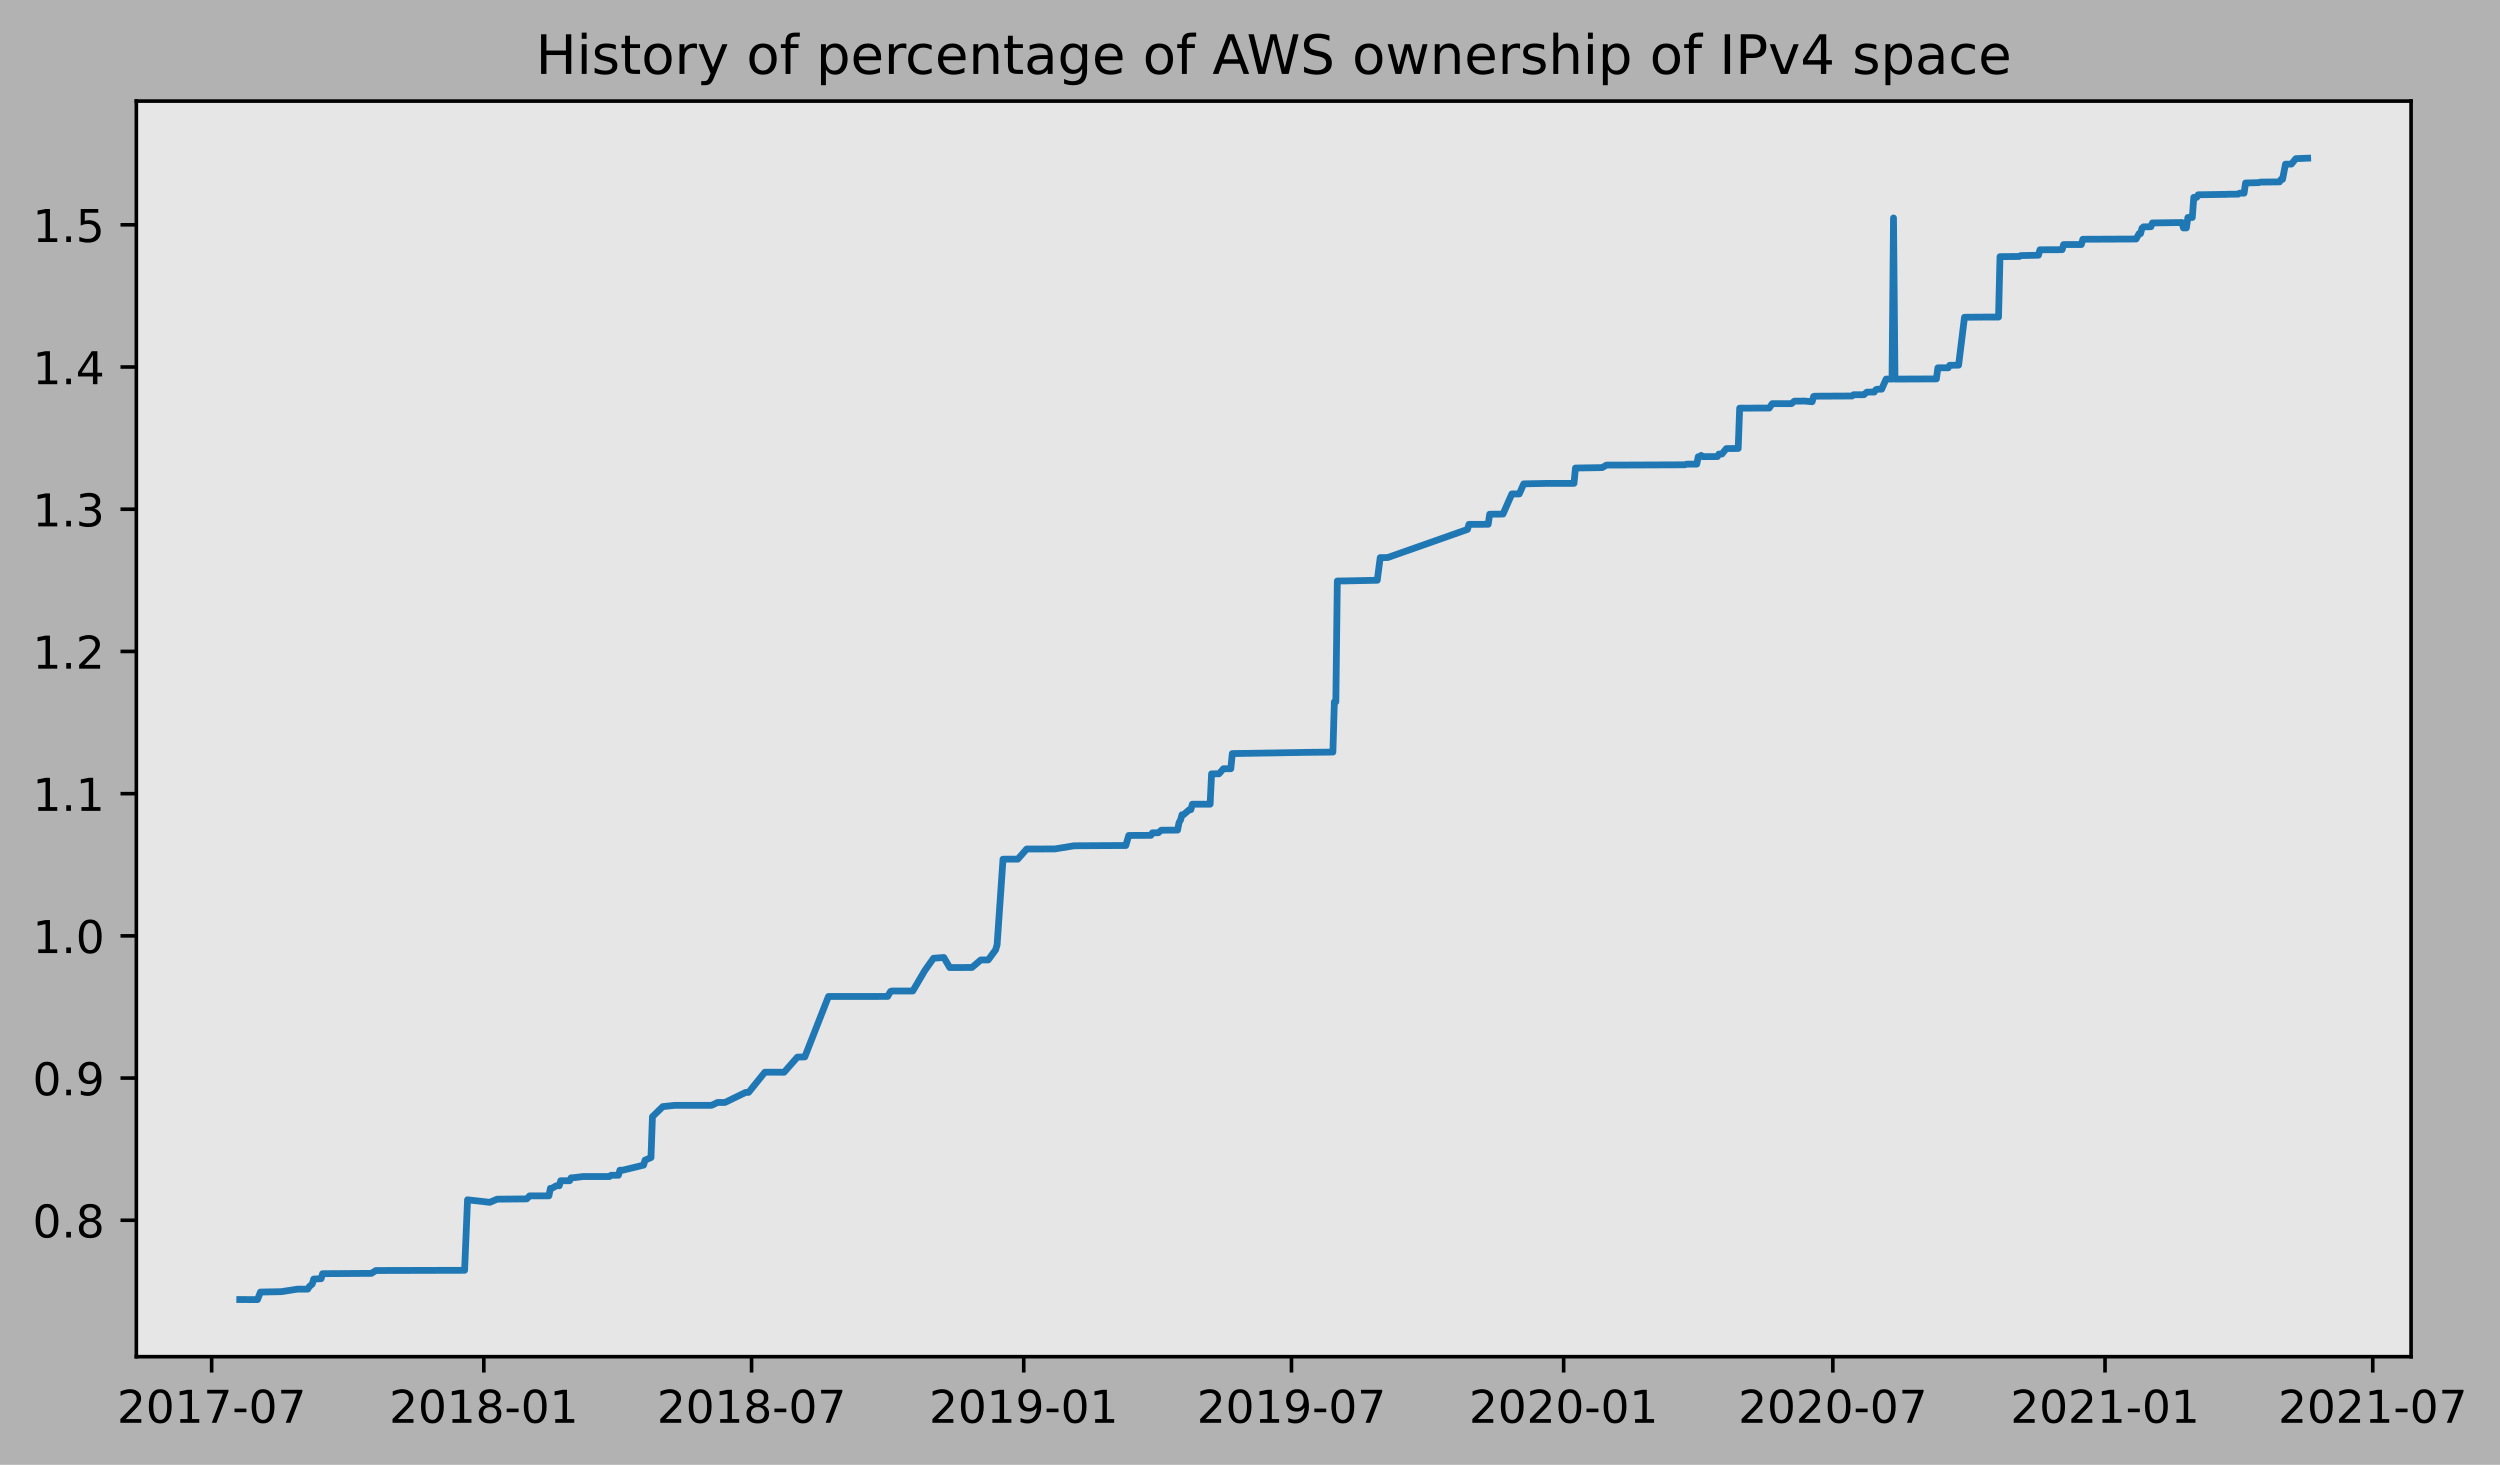
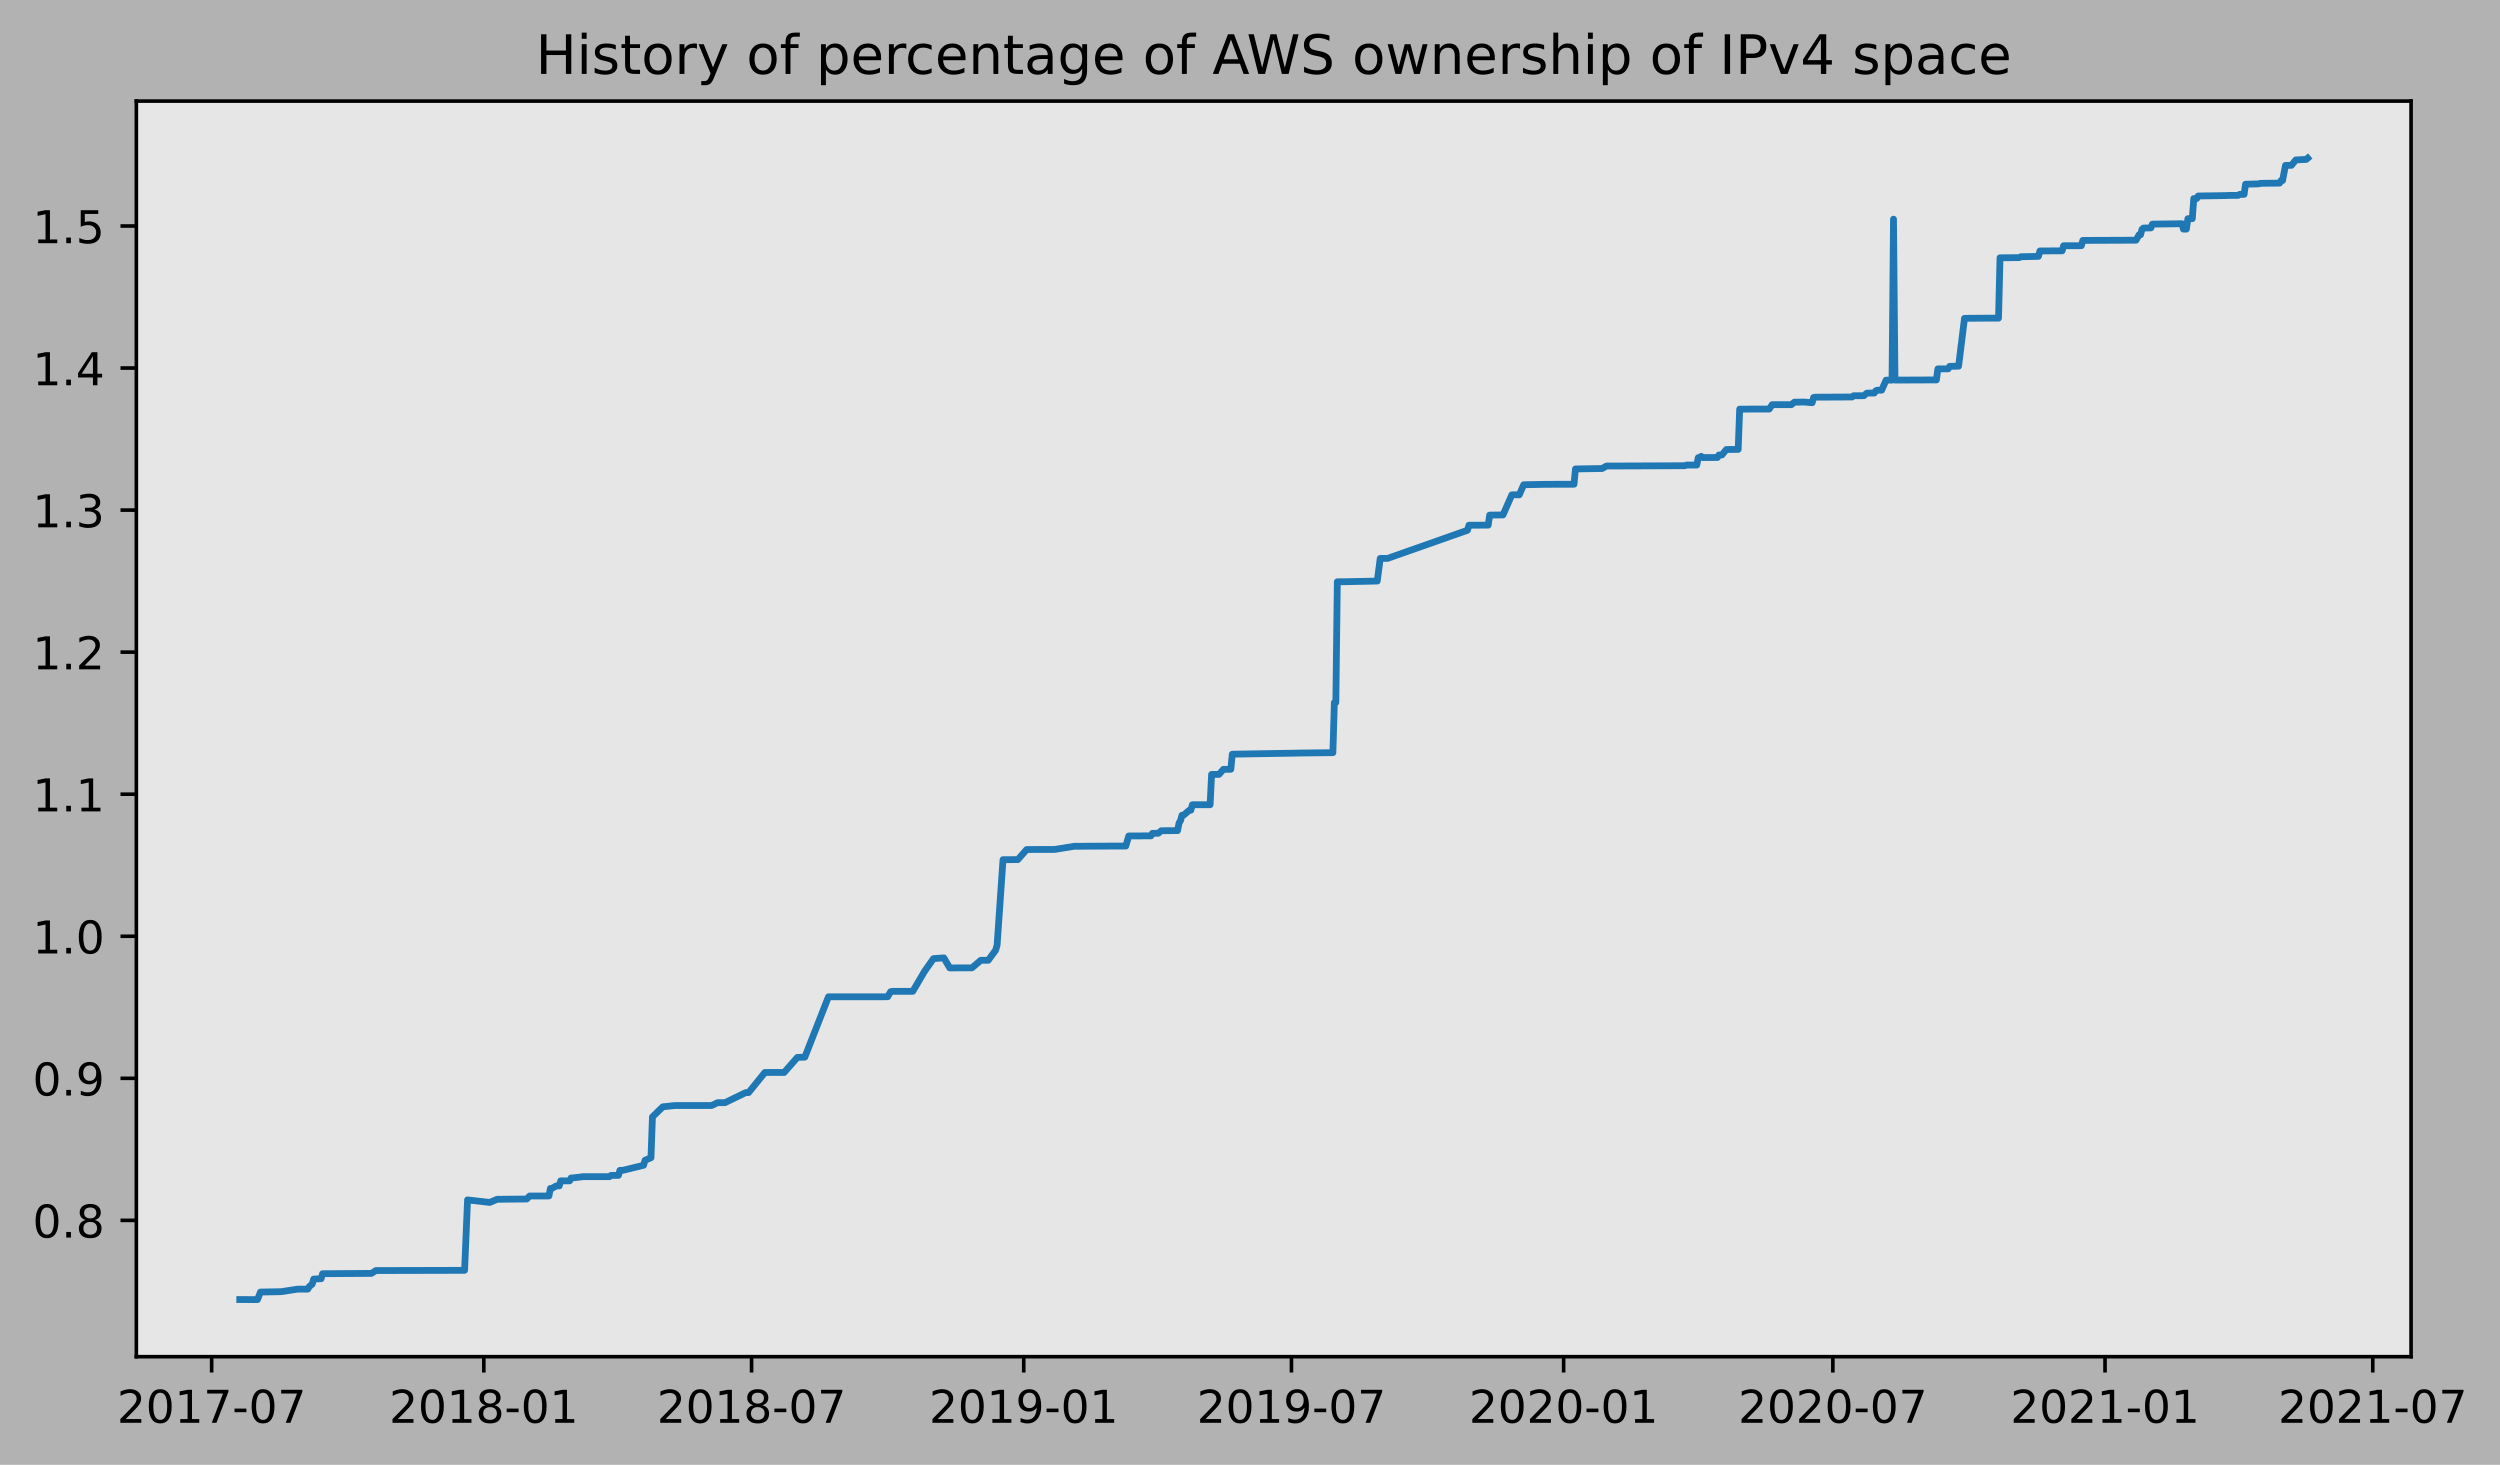
<svg xmlns="http://www.w3.org/2000/svg" xmlns:xlink="http://www.w3.org/1999/xlink" height="323.396pt" version="1.1" viewBox="0 0 551.936 323.396" width="551.936pt">
  <defs>
    <style type="text/css">
*{stroke-linecap:butt;stroke-linejoin:round;}
  </style>
  </defs>
  <g id="figure_1">
    <g id="patch_1">
      <path d="M 0 323.396  L 551.936 323.396  L 551.936 0  L 0 0  z " style="fill:#b2b2b2;" />
    </g>
    <g id="axes_1">
      <g id="patch_2">
        <path d="M 30.103 299.518  L 532.303 299.518  L 532.303 22.318  L 30.103 22.318  z " style="fill:#e6e6e6;" />
      </g>
      <g id="matplotlib.axis_1">
        <g id="xtick_1">
          <g id="line2d_1">
            <defs>
-               <path d="M 0 0  L 0 3.5  " id="mf32d6a24da" style="stroke:#000000;stroke-width:0.8;" />
-             </defs>
-             <g>
-               <use style="stroke:#000000;stroke-width:0.8;" x="46.726" xlink:href="#mf32d6a24da" y="299.518" />
+               <path d="M 0 0  L 0 3.5  " id="mb3122117e3" style="stroke:#000000;stroke-width:0.8;" />
+             </defs>
+             <g>
+               <use style="stroke:#000000;stroke-width:0.8;" x="46.726" xlink:href="#mb3122117e3" y="299.518" />
            </g>
          </g>
          <g id="text_1">
            <defs>
              <path d="M 19.188 8.297  L 53.609 8.297  L 53.609 0  L 7.328 0  L 7.328 8.297  Q 12.938 14.109 22.625 23.891  Q 32.328 33.688 34.812 36.531  Q 39.547 41.844 41.422 45.531  Q 43.312 49.219 43.312 52.781  Q 43.312 58.594 39.234 62.25  Q 35.156 65.922 28.609 65.922  Q 23.969 65.922 18.812 64.312  Q 13.672 62.703 7.812 59.422  L 7.812 69.391  Q 13.766 71.781 18.938 73  Q 24.125 74.219 28.422 74.219  Q 39.75 74.219 46.484 68.547  Q 53.219 62.891 53.219 53.422  Q 53.219 48.922 51.531 44.891  Q 49.859 40.875 45.406 35.406  Q 44.188 33.984 37.641 27.219  Q 31.109 20.453 19.188 8.297  z " id="DejaVuSans-50" />
              <path d="M 31.781 66.406  Q 24.172 66.406 20.328 58.906  Q 16.5 51.422 16.5 36.375  Q 16.5 21.391 20.328 13.891  Q 24.172 6.391 31.781 6.391  Q 39.453 6.391 43.281 13.891  Q 47.125 21.391 47.125 36.375  Q 47.125 51.422 43.281 58.906  Q 39.453 66.406 31.781 66.406  z M 31.781 74.219  Q 44.047 74.219 50.516 64.516  Q 56.984 54.828 56.984 36.375  Q 56.984 17.969 50.516 8.266  Q 44.047 -1.422 31.781 -1.422  Q 19.531 -1.422 13.062 8.266  Q 6.594 17.969 6.594 36.375  Q 6.594 54.828 13.062 64.516  Q 19.531 74.219 31.781 74.219  z " id="DejaVuSans-48" />
              <path d="M 12.406 8.297  L 28.516 8.297  L 28.516 63.922  L 10.984 60.406  L 10.984 69.391  L 28.422 72.906  L 38.281 72.906  L 38.281 8.297  L 54.391 8.297  L 54.391 0  L 12.406 0  z " id="DejaVuSans-49" />
              <path d="M 8.203 72.906  L 55.078 72.906  L 55.078 68.703  L 28.609 0  L 18.312 0  L 43.219 64.594  L 8.203 64.594  z " id="DejaVuSans-55" />
              <path d="M 4.891 31.391  L 31.203 31.391  L 31.203 23.391  L 4.891 23.391  z " id="DejaVuSans-45" />
            </defs>
            <g transform="translate(25.83415 314.1166)scale(0.1 -0.1)">
              <use xlink:href="#DejaVuSans-50" />
              <use x="63.623" xlink:href="#DejaVuSans-48" />
              <use x="127.246" xlink:href="#DejaVuSans-49" />
              <use x="190.869" xlink:href="#DejaVuSans-55" />
              <use x="254.492" xlink:href="#DejaVuSans-45" />
              <use x="290.576" xlink:href="#DejaVuSans-48" />
              <use x="354.199" xlink:href="#DejaVuSans-55" />
            </g>
          </g>
        </g>
        <g id="xtick_2">
          <g id="line2d_2">
            <g>
-               <use style="stroke:#000000;stroke-width:0.8;" x="106.815" xlink:href="#mf32d6a24da" y="299.518" />
+               <use style="stroke:#000000;stroke-width:0.8;" x="106.815" xlink:href="#mb3122117e3" y="299.518" />
            </g>
          </g>
          <g id="text_2">
            <defs>
              <path d="M 31.781 34.625  Q 24.75 34.625 20.719 30.859  Q 16.703 27.094 16.703 20.516  Q 16.703 13.922 20.719 10.156  Q 24.75 6.391 31.781 6.391  Q 38.812 6.391 42.859 10.172  Q 46.922 13.969 46.922 20.516  Q 46.922 27.094 42.891 30.859  Q 38.875 34.625 31.781 34.625  z M 21.922 38.812  Q 15.578 40.375 12.031 44.719  Q 8.5 49.078 8.5 55.328  Q 8.5 64.062 14.719 69.141  Q 20.953 74.219 31.781 74.219  Q 42.672 74.219 48.875 69.141  Q 55.078 64.062 55.078 55.328  Q 55.078 49.078 51.531 44.719  Q 48 40.375 41.703 38.812  Q 48.828 37.156 52.797 32.312  Q 56.781 27.484 56.781 20.516  Q 56.781 9.906 50.312 4.234  Q 43.844 -1.422 31.781 -1.422  Q 19.734 -1.422 13.25 4.234  Q 6.781 9.906 6.781 20.516  Q 6.781 27.484 10.781 32.312  Q 14.797 37.156 21.922 38.812  z M 18.312 54.391  Q 18.312 48.734 21.844 45.562  Q 25.391 42.391 31.781 42.391  Q 38.141 42.391 41.719 45.562  Q 45.312 48.734 45.312 54.391  Q 45.312 60.062 41.719 63.234  Q 38.141 66.406 31.781 66.406  Q 25.391 66.406 21.844 63.234  Q 18.312 60.062 18.312 54.391  z " id="DejaVuSans-56" />
            </defs>
            <g transform="translate(85.92311 314.1166)scale(0.1 -0.1)">
              <use xlink:href="#DejaVuSans-50" />
              <use x="63.623" xlink:href="#DejaVuSans-48" />
              <use x="127.246" xlink:href="#DejaVuSans-49" />
              <use x="190.869" xlink:href="#DejaVuSans-56" />
              <use x="254.492" xlink:href="#DejaVuSans-45" />
              <use x="290.576" xlink:href="#DejaVuSans-48" />
              <use x="354.199" xlink:href="#DejaVuSans-49" />
            </g>
          </g>
        </g>
        <g id="xtick_3">
          <g id="line2d_3">
            <g>
-               <use style="stroke:#000000;stroke-width:0.8;" x="165.924" xlink:href="#mf32d6a24da" y="299.518" />
+               <use style="stroke:#000000;stroke-width:0.8;" x="165.924" xlink:href="#mb3122117e3" y="299.518" />
            </g>
          </g>
          <g id="text_3">
            <g transform="translate(145.0324 314.1166)scale(0.1 -0.1)">
              <use xlink:href="#DejaVuSans-50" />
              <use x="63.623" xlink:href="#DejaVuSans-48" />
              <use x="127.246" xlink:href="#DejaVuSans-49" />
              <use x="190.869" xlink:href="#DejaVuSans-56" />
              <use x="254.492" xlink:href="#DejaVuSans-45" />
              <use x="290.576" xlink:href="#DejaVuSans-48" />
              <use x="354.199" xlink:href="#DejaVuSans-55" />
            </g>
          </g>
        </g>
        <g id="xtick_4">
          <g id="line2d_4">
            <g>
-               <use style="stroke:#000000;stroke-width:0.8;" x="226.013" xlink:href="#mf32d6a24da" y="299.518" />
+               <use style="stroke:#000000;stroke-width:0.8;" x="226.013" xlink:href="#mb3122117e3" y="299.518" />
            </g>
          </g>
          <g id="text_4">
            <defs>
              <path d="M 10.984 1.516  L 10.984 10.5  Q 14.703 8.734 18.5 7.812  Q 22.312 6.891 25.984 6.891  Q 35.75 6.891 40.891 13.453  Q 46.047 20.016 46.781 33.406  Q 43.953 29.203 39.594 26.953  Q 35.25 24.703 29.984 24.703  Q 19.047 24.703 12.672 31.312  Q 6.297 37.938 6.297 49.422  Q 6.297 60.641 12.938 67.422  Q 19.578 74.219 30.609 74.219  Q 43.266 74.219 49.922 64.516  Q 56.594 54.828 56.594 36.375  Q 56.594 19.141 48.406 8.859  Q 40.234 -1.422 26.422 -1.422  Q 22.703 -1.422 18.891 -0.688  Q 15.094 0.047 10.984 1.516  z M 30.609 32.422  Q 37.25 32.422 41.125 36.953  Q 45.016 41.5 45.016 49.422  Q 45.016 57.281 41.125 61.844  Q 37.25 66.406 30.609 66.406  Q 23.969 66.406 20.094 61.844  Q 16.219 57.281 16.219 49.422  Q 16.219 41.5 20.094 36.953  Q 23.969 32.422 30.609 32.422  z " id="DejaVuSans-57" />
            </defs>
            <g transform="translate(205.1213 314.1166)scale(0.1 -0.1)">
              <use xlink:href="#DejaVuSans-50" />
              <use x="63.623" xlink:href="#DejaVuSans-48" />
              <use x="127.246" xlink:href="#DejaVuSans-49" />
              <use x="190.869" xlink:href="#DejaVuSans-57" />
              <use x="254.492" xlink:href="#DejaVuSans-45" />
              <use x="290.576" xlink:href="#DejaVuSans-48" />
              <use x="354.199" xlink:href="#DejaVuSans-49" />
            </g>
          </g>
        </g>
        <g id="xtick_5">
          <g id="line2d_5">
            <g>
-               <use style="stroke:#000000;stroke-width:0.8;" x="285.122" xlink:href="#mf32d6a24da" y="299.518" />
+               <use style="stroke:#000000;stroke-width:0.8;" x="285.122" xlink:href="#mb3122117e3" y="299.518" />
            </g>
          </g>
          <g id="text_5">
            <g transform="translate(264.2306 314.1166)scale(0.1 -0.1)">
              <use xlink:href="#DejaVuSans-50" />
              <use x="63.623" xlink:href="#DejaVuSans-48" />
              <use x="127.246" xlink:href="#DejaVuSans-49" />
              <use x="190.869" xlink:href="#DejaVuSans-57" />
              <use x="254.492" xlink:href="#DejaVuSans-45" />
              <use x="290.576" xlink:href="#DejaVuSans-48" />
              <use x="354.199" xlink:href="#DejaVuSans-55" />
            </g>
          </g>
        </g>
        <g id="xtick_6">
          <g id="line2d_6">
            <g>
-               <use style="stroke:#000000;stroke-width:0.8;" x="345.211" xlink:href="#mf32d6a24da" y="299.518" />
+               <use style="stroke:#000000;stroke-width:0.8;" x="345.211" xlink:href="#mb3122117e3" y="299.518" />
            </g>
          </g>
          <g id="text_6">
            <g transform="translate(324.3195 314.1166)scale(0.1 -0.1)">
              <use xlink:href="#DejaVuSans-50" />
              <use x="63.623" xlink:href="#DejaVuSans-48" />
              <use x="127.246" xlink:href="#DejaVuSans-50" />
              <use x="190.869" xlink:href="#DejaVuSans-48" />
              <use x="254.492" xlink:href="#DejaVuSans-45" />
              <use x="290.576" xlink:href="#DejaVuSans-48" />
              <use x="354.199" xlink:href="#DejaVuSans-49" />
            </g>
          </g>
        </g>
        <g id="xtick_7">
          <g id="line2d_7">
            <g>
-               <use style="stroke:#000000;stroke-width:0.8;" x="404.647" xlink:href="#mf32d6a24da" y="299.518" />
+               <use style="stroke:#000000;stroke-width:0.8;" x="404.647" xlink:href="#mb3122117e3" y="299.518" />
            </g>
          </g>
          <g id="text_7">
            <g transform="translate(383.7553 314.1166)scale(0.1 -0.1)">
              <use xlink:href="#DejaVuSans-50" />
              <use x="63.623" xlink:href="#DejaVuSans-48" />
              <use x="127.246" xlink:href="#DejaVuSans-50" />
              <use x="190.869" xlink:href="#DejaVuSans-48" />
              <use x="254.492" xlink:href="#DejaVuSans-45" />
              <use x="290.576" xlink:href="#DejaVuSans-48" />
              <use x="354.199" xlink:href="#DejaVuSans-55" />
            </g>
          </g>
        </g>
        <g id="xtick_8">
          <g id="line2d_8">
            <g>
-               <use style="stroke:#000000;stroke-width:0.8;" x="464.736" xlink:href="#mf32d6a24da" y="299.518" />
+               <use style="stroke:#000000;stroke-width:0.8;" x="464.736" xlink:href="#mb3122117e3" y="299.518" />
            </g>
          </g>
          <g id="text_8">
            <g transform="translate(443.8443 314.1166)scale(0.1 -0.1)">
              <use xlink:href="#DejaVuSans-50" />
              <use x="63.623" xlink:href="#DejaVuSans-48" />
              <use x="127.246" xlink:href="#DejaVuSans-50" />
              <use x="190.869" xlink:href="#DejaVuSans-49" />
              <use x="254.492" xlink:href="#DejaVuSans-45" />
              <use x="290.576" xlink:href="#DejaVuSans-48" />
              <use x="354.199" xlink:href="#DejaVuSans-49" />
            </g>
          </g>
        </g>
        <g id="xtick_9">
          <g id="line2d_9">
            <g>
-               <use style="stroke:#000000;stroke-width:0.8;" x="523.845" xlink:href="#mf32d6a24da" y="299.518" />
+               <use style="stroke:#000000;stroke-width:0.8;" x="523.845" xlink:href="#mb3122117e3" y="299.518" />
            </g>
          </g>
          <g id="text_9">
            <g transform="translate(502.9535 314.1166)scale(0.1 -0.1)">
              <use xlink:href="#DejaVuSans-50" />
              <use x="63.623" xlink:href="#DejaVuSans-48" />
              <use x="127.246" xlink:href="#DejaVuSans-50" />
              <use x="190.869" xlink:href="#DejaVuSans-49" />
              <use x="254.492" xlink:href="#DejaVuSans-45" />
              <use x="290.576" xlink:href="#DejaVuSans-48" />
              <use x="354.199" xlink:href="#DejaVuSans-55" />
            </g>
          </g>
        </g>
      </g>
      <g id="matplotlib.axis_2">
        <g id="ytick_1">
          <g id="line2d_10">
            <defs>
-               <path d="M 0 0  L -3.5 0  " id="mbf01982314" style="stroke:#000000;stroke-width:0.8;" />
-             </defs>
-             <g>
-               <use style="stroke:#000000;stroke-width:0.8;" x="30.103" xlink:href="#mbf01982314" y="269.407" />
+               <path d="M 0 0  L -3.5 0  " id="maf4b71bbe9" style="stroke:#000000;stroke-width:0.8;" />
+             </defs>
+             <g>
+               <use style="stroke:#000000;stroke-width:0.8;" x="30.103" xlink:href="#maf4b71bbe9" y="269.426" />
            </g>
          </g>
          <g id="text_10">
            <defs>
              <path d="M 10.688 12.406  L 21 12.406  L 21 0  L 10.688 0  z " id="DejaVuSans-46" />
            </defs>
-             <g transform="translate(7.2 273.2064)scale(0.1 -0.1)">
+             <g transform="translate(7.2 273.2257)scale(0.1 -0.1)">
              <use xlink:href="#DejaVuSans-48" />
              <use x="63.623" xlink:href="#DejaVuSans-46" />
              <use x="95.41" xlink:href="#DejaVuSans-56" />
            </g>
          </g>
        </g>
        <g id="ytick_2">
          <g id="line2d_11">
            <g>
-               <use style="stroke:#000000;stroke-width:0.8;" x="30.103" xlink:href="#mbf01982314" y="238.01" />
+               <use style="stroke:#000000;stroke-width:0.8;" x="30.103" xlink:href="#maf4b71bbe9" y="238.064" />
            </g>
          </g>
          <g id="text_11">
-             <g transform="translate(7.2 241.8096)scale(0.1 -0.1)">
+             <g transform="translate(7.2 241.8635)scale(0.1 -0.1)">
              <use xlink:href="#DejaVuSans-48" />
              <use x="63.623" xlink:href="#DejaVuSans-46" />
              <use x="95.41" xlink:href="#DejaVuSans-57" />
            </g>
          </g>
        </g>
        <g id="ytick_3">
          <g id="line2d_12">
            <g>
-               <use style="stroke:#000000;stroke-width:0.8;" x="30.103" xlink:href="#mbf01982314" y="206.614" />
+               <use style="stroke:#000000;stroke-width:0.8;" x="30.103" xlink:href="#maf4b71bbe9" y="206.702" />
            </g>
          </g>
          <g id="text_12">
-             <g transform="translate(7.2 210.4129)scale(0.1 -0.1)">
+             <g transform="translate(7.2 210.5013)scale(0.1 -0.1)">
              <use xlink:href="#DejaVuSans-49" />
              <use x="63.623" xlink:href="#DejaVuSans-46" />
              <use x="95.41" xlink:href="#DejaVuSans-48" />
            </g>
          </g>
        </g>
        <g id="ytick_4">
          <g id="line2d_13">
            <g>
-               <use style="stroke:#000000;stroke-width:0.8;" x="30.103" xlink:href="#mbf01982314" y="175.217" />
+               <use style="stroke:#000000;stroke-width:0.8;" x="30.103" xlink:href="#maf4b71bbe9" y="175.34" />
            </g>
          </g>
          <g id="text_13">
-             <g transform="translate(7.2 179.0161)scale(0.1 -0.1)">
+             <g transform="translate(7.2 179.1392)scale(0.1 -0.1)">
              <use xlink:href="#DejaVuSans-49" />
              <use x="63.623" xlink:href="#DejaVuSans-46" />
              <use x="95.41" xlink:href="#DejaVuSans-49" />
            </g>
          </g>
        </g>
        <g id="ytick_5">
          <g id="line2d_14">
            <g>
-               <use style="stroke:#000000;stroke-width:0.8;" x="30.103" xlink:href="#mbf01982314" y="143.82" />
+               <use style="stroke:#000000;stroke-width:0.8;" x="30.103" xlink:href="#maf4b71bbe9" y="143.978" />
            </g>
          </g>
          <g id="text_14">
-             <g transform="translate(7.2 147.6194)scale(0.1 -0.1)">
+             <g transform="translate(7.2 147.777)scale(0.1 -0.1)">
              <use xlink:href="#DejaVuSans-49" />
              <use x="63.623" xlink:href="#DejaVuSans-46" />
              <use x="95.41" xlink:href="#DejaVuSans-50" />
            </g>
          </g>
        </g>
        <g id="ytick_6">
          <g id="line2d_15">
            <g>
-               <use style="stroke:#000000;stroke-width:0.8;" x="30.103" xlink:href="#mbf01982314" y="112.423" />
+               <use style="stroke:#000000;stroke-width:0.8;" x="30.103" xlink:href="#maf4b71bbe9" y="112.616" />
            </g>
          </g>
          <g id="text_15">
            <defs>
              <path d="M 40.578 39.312  Q 47.656 37.797 51.625 33  Q 55.609 28.219 55.609 21.188  Q 55.609 10.406 48.188 4.484  Q 40.766 -1.422 27.094 -1.422  Q 22.516 -1.422 17.656 -0.516  Q 12.797 0.391 7.625 2.203  L 7.625 11.719  Q 11.719 9.328 16.594 8.109  Q 21.484 6.891 26.812 6.891  Q 36.078 6.891 40.938 10.547  Q 45.797 14.203 45.797 21.188  Q 45.797 27.641 41.281 31.266  Q 36.766 34.906 28.719 34.906  L 20.219 34.906  L 20.219 43.016  L 29.109 43.016  Q 36.375 43.016 40.234 45.922  Q 44.094 48.828 44.094 54.297  Q 44.094 59.906 40.109 62.906  Q 36.141 65.922 28.719 65.922  Q 24.656 65.922 20.016 65.031  Q 15.375 64.156 9.812 62.312  L 9.812 71.094  Q 15.438 72.656 20.344 73.438  Q 25.25 74.219 29.594 74.219  Q 40.828 74.219 47.359 69.109  Q 53.906 64.016 53.906 55.328  Q 53.906 49.266 50.438 45.094  Q 46.969 40.922 40.578 39.312  z " id="DejaVuSans-51" />
            </defs>
-             <g transform="translate(7.2 116.2226)scale(0.1 -0.1)">
+             <g transform="translate(7.2 116.4148)scale(0.1 -0.1)">
              <use xlink:href="#DejaVuSans-49" />
              <use x="63.623" xlink:href="#DejaVuSans-46" />
              <use x="95.41" xlink:href="#DejaVuSans-51" />
            </g>
          </g>
        </g>
        <g id="ytick_7">
          <g id="line2d_16">
            <g>
-               <use style="stroke:#000000;stroke-width:0.8;" x="30.103" xlink:href="#mbf01982314" y="81.027" />
+               <use style="stroke:#000000;stroke-width:0.8;" x="30.103" xlink:href="#maf4b71bbe9" y="81.253" />
            </g>
          </g>
          <g id="text_16">
            <defs>
              <path d="M 37.797 64.312  L 12.891 25.391  L 37.797 25.391  z M 35.203 72.906  L 47.609 72.906  L 47.609 25.391  L 58.016 25.391  L 58.016 17.188  L 47.609 17.188  L 47.609 0  L 37.797 0  L 37.797 17.188  L 4.891 17.188  L 4.891 26.703  z " id="DejaVuSans-52" />
            </defs>
-             <g transform="translate(7.2 84.82588)scale(0.1 -0.1)">
+             <g transform="translate(7.2 85.05267)scale(0.1 -0.1)">
              <use xlink:href="#DejaVuSans-49" />
              <use x="63.623" xlink:href="#DejaVuSans-46" />
              <use x="95.41" xlink:href="#DejaVuSans-52" />
            </g>
          </g>
        </g>
        <g id="ytick_8">
          <g id="line2d_17">
            <g>
-               <use style="stroke:#000000;stroke-width:0.8;" x="30.103" xlink:href="#mbf01982314" y="49.63" />
+               <use style="stroke:#000000;stroke-width:0.8;" x="30.103" xlink:href="#maf4b71bbe9" y="49.891" />
            </g>
          </g>
          <g id="text_17">
            <defs>
              <path d="M 10.797 72.906  L 49.516 72.906  L 49.516 64.594  L 19.828 64.594  L 19.828 46.734  Q 21.969 47.469 24.109 47.828  Q 26.266 48.188 28.422 48.188  Q 40.625 48.188 47.75 41.5  Q 54.891 34.812 54.891 23.391  Q 54.891 11.625 47.562 5.094  Q 40.234 -1.422 26.906 -1.422  Q 22.312 -1.422 17.547 -0.641  Q 12.797 0.141 7.719 1.703  L 7.719 11.625  Q 12.109 9.234 16.797 8.062  Q 21.484 6.891 26.703 6.891  Q 35.156 6.891 40.078 11.328  Q 45.016 15.766 45.016 23.391  Q 45.016 31 40.078 35.438  Q 35.156 39.891 26.703 39.891  Q 22.75 39.891 18.812 39.016  Q 14.891 38.141 10.797 36.281  z " id="DejaVuSans-53" />
            </defs>
-             <g transform="translate(7.2 53.42913)scale(0.1 -0.1)">
+             <g transform="translate(7.2 53.69051)scale(0.1 -0.1)">
              <use xlink:href="#DejaVuSans-49" />
              <use x="63.623" xlink:href="#DejaVuSans-46" />
              <use x="95.41" xlink:href="#DejaVuSans-53" />
            </g>
          </g>
        </g>
      </g>
      <g id="line2d_18">
-         <path clip-path="url(#p5156ffc2e2)" d="M 52.93 286.906  L 56.849 286.918  L 57.502 285.251  L 62.074 285.168  L 65.667 284.613  L 67.953 284.601  L 68.279 284.045  L 68.932 283.489  L 69.259 282.377  L 70.892 282.308  L 71.218 281.196  L 81.995 281.125  L 82.975 280.5  L 102.569 280.448  L 103.222 264.886  L 108.121 265.442  L 109.754 264.747  L 116.285 264.684  L 116.938 264.016  L 121.184 264.017  L 121.51 262.35  L 121.837 262.345  L 122.816 261.788  L 123.47 261.785  L 123.796 260.674  L 125.756 260.672  L 126.082 260.035  L 126.409 260.032  L 128.695 259.754  L 134.573 259.746  L 134.9 259.468  L 136.532 259.466  L 136.859 258.354  L 137.512 258.345  L 142.084 257.233  L 142.411 256.122  L 143.717 255.566  L 144.044 246.535  L 146.33 244.312  L 148.942 244.034  L 157.106 244.023  L 158.413 243.397  L 160.045 243.397  L 164.617 241.174  L 165.271 241.168  L 168.863 236.719  L 170.822 236.709  L 173.108 236.726  L 176.047 233.382  L 177.68 233.337  L 182.905 219.994  L 195.968 219.986  L 196.621 218.874  L 196.948 218.788  L 201.52 218.781  L 204.133 214.335  L 206.092 211.556  L 208.378 211.389  L 209.684 213.612  L 214.583 213.592  L 216.542 211.925  L 218.175 211.923  L 219.808 209.7  L 220.134 208.579  L 221.441 189.683  L 224.706 189.674  L 226.666 187.443  L 232.871 187.423  L 237.116 186.728  L 246.913 186.672  L 248.546 186.672  L 249.199 184.447  L 254.098 184.422  L 254.424 183.866  L 255.731 183.847  L 256.384 183.291  L 259.976 183.261  L 260.303 181.593  L 260.629 181.038  L 260.956 179.865  L 261.282 179.863  L 262.589 178.752  L 262.915 178.751  L 263.242 177.547  L 267.161 177.541  L 267.487 170.845  L 269.12 170.835  L 270.1 169.72  L 271.733 169.711  L 272.059 166.372  L 288.388 166.101  L 294.266 166.038  L 294.593 154.948  L 294.919 154.948  L 295.246 128.27  L 297.205 128.248  L 304.063 128.107  L 304.716 123.105  L 306.349 123.094  L 323.984 116.877  L 324.31 115.765  L 328.556 115.748  L 328.882 113.525  L 331.822 113.494  L 333.781 109.048  L 335.414 109.046  L 336.394 106.823  L 341.292 106.726  L 347.497 106.715  L 347.823 103.33  L 353.702 103.235  L 354.681 102.681  L 359.58 102.668  L 371.99 102.614  L 372.316 102.475  L 374.602 102.466  L 374.929 100.833  L 375.255 100.833  L 375.582 100.542  L 375.909 100.816  L 379.174 100.794  L 379.501 100.24  L 380.154 100.238  L 381.134 99.037  L 383.746 99.008  L 384.073 90.111  L 388.318 90.092  L 390.604 90.096  L 391.257 89.124  L 395.503 89.119  L 396.156 88.563  L 398.442 88.548  L 400.075 88.695  L 400.401 87.522  L 400.728 87.468  L 408.892 87.426  L 409.219 87.149  L 411.505 87.139  L 412.158 86.568  L 413.791 86.561  L 414.117 86.058  L 414.444 85.919  L 415.424 85.919  L 416.403 83.695  L 417.71 83.695  L 418.036 48.124  L 418.363 83.693  L 427.507 83.651  L 427.833 81.206  L 430.119 81.206  L 430.446 80.648  L 432.405 80.617  L 433.712 70.04  L 438.61 70  L 441.223 70.001  L 441.549 56.662  L 445.795 56.623  L 446.121 56.43  L 450.04 56.345  L 450.367 55.146  L 455.265 55.125  L 455.592 53.994  L 459.511 53.988  L 459.837 52.82  L 471.594 52.768  L 472.247 51.579  L 472.573 51.579  L 472.9 50.369  L 473.227 50.087  L 474.859 50.055  L 475.186 49.221  L 481.717 49.128  L 482.044 50.325  L 482.697 50.321  L 483.024 48.016  L 484.003 48.015  L 484.33 43.569  L 484.983 43.565  L 485.31 43.002  L 491.514 42.909  L 492.168 42.872  L 494.127 42.865  L 494.454 42.643  L 495.433 42.642  L 495.76 40.4  L 498.699 40.321  L 499.026 40.203  L 503.271 40.154  L 503.598 39.597  L 503.924 39.594  L 504.577 36.242  L 505.884 36.225  L 506.863 35.027  L 509.476 34.918  L 509.476 34.918  " style="fill:none;stroke:#1f77b4;stroke-linecap:square;stroke-width:1.5;" />
+         <path clip-path="url(#p2e2267dccd)" d="M 52.93 286.906  L 56.849 286.918  L 57.502 285.253  L 62.074 285.17  L 65.667 284.615  L 67.953 284.603  L 68.279 284.048  L 68.932 283.493  L 69.259 282.382  L 70.892 282.313  L 71.218 281.203  L 81.995 281.131  L 82.975 280.507  L 102.569 280.455  L 103.222 264.91  L 108.121 265.466  L 109.754 264.772  L 116.285 264.709  L 116.938 264.041  L 121.184 264.042  L 121.51 262.377  L 121.837 262.373  L 122.816 261.816  L 123.47 261.813  L 123.796 260.703  L 125.756 260.701  L 126.082 260.065  L 126.409 260.061  L 128.695 259.784  L 134.573 259.776  L 134.9 259.498  L 136.532 259.496  L 136.859 258.386  L 137.512 258.377  L 142.084 257.266  L 142.411 256.156  L 143.717 255.601  L 144.044 246.579  L 146.33 244.358  L 148.942 244.081  L 157.106 244.07  L 158.413 243.445  L 160.045 243.445  L 164.617 241.225  L 165.271 241.218  L 168.863 236.775  L 170.822 236.764  L 173.108 236.781  L 176.047 233.441  L 177.68 233.396  L 182.905 220.067  L 195.968 220.06  L 196.621 218.949  L 196.948 218.863  L 201.52 218.856  L 204.133 214.415  L 206.092 211.639  L 208.378 211.472  L 209.684 213.693  L 214.583 213.673  L 216.542 212.008  L 218.175 212.005  L 219.808 209.785  L 220.134 208.666  L 221.441 189.79  L 224.706 189.782  L 226.666 187.552  L 232.871 187.533  L 237.116 186.839  L 246.913 186.783  L 248.546 186.783  L 249.199 184.56  L 254.098 184.535  L 254.424 183.98  L 255.731 183.96  L 256.384 183.405  L 259.976 183.375  L 260.303 181.709  L 260.629 181.154  L 260.956 179.983  L 261.282 179.981  L 262.589 178.871  L 262.915 178.87  L 263.242 177.668  L 267.161 177.661  L 267.487 170.973  L 269.12 170.963  L 270.1 169.849  L 271.733 169.84  L 272.059 166.505  L 288.388 166.234  L 294.266 166.171  L 294.593 155.093  L 294.919 155.093  L 295.246 128.445  L 297.205 128.423  L 304.063 128.282  L 304.716 123.286  L 306.349 123.275  L 323.984 117.064  L 324.31 115.954  L 328.556 115.936  L 328.882 113.716  L 331.822 113.685  L 333.781 109.244  L 335.414 109.242  L 336.394 107.021  L 341.292 106.924  L 347.497 106.913  L 347.823 103.532  L 353.702 103.437  L 354.681 102.884  L 359.58 102.871  L 371.99 102.817  L 372.316 102.678  L 374.602 102.669  L 374.929 101.038  L 375.255 101.038  L 375.582 100.747  L 375.909 101.021  L 379.174 100.999  L 379.501 100.446  L 380.154 100.444  L 381.134 99.243  L 383.746 99.215  L 384.073 90.328  L 388.318 90.309  L 390.604 90.313  L 391.257 89.341  L 395.503 89.337  L 396.156 88.782  L 398.442 88.766  L 400.075 88.913  L 400.401 87.742  L 400.728 87.688  L 408.892 87.646  L 409.219 87.369  L 411.505 87.359  L 412.158 86.788  L 413.791 86.782  L 414.117 86.279  L 414.444 86.14  L 415.424 86.14  L 416.403 83.919  L 417.71 83.919  L 418.036 48.387  L 418.363 83.917  L 427.507 83.875  L 427.833 81.433  L 430.119 81.432  L 430.446 80.875  L 432.405 80.844  L 433.712 70.279  L 438.61 70.239  L 441.223 70.24  L 441.549 56.916  L 445.795 56.877  L 446.121 56.684  L 450.04 56.599  L 450.367 55.402  L 455.265 55.38  L 455.592 54.251  L 459.511 54.244  L 459.837 53.077  L 471.594 53.026  L 472.247 51.838  L 472.573 51.838  L 472.9 50.63  L 473.227 50.348  L 474.859 50.316  L 475.186 49.483  L 481.717 49.389  L 482.044 50.585  L 482.697 50.582  L 483.024 48.279  L 484.003 48.279  L 484.33 43.837  L 484.983 43.833  L 485.31 43.271  L 491.514 43.178  L 492.168 43.14  L 494.127 43.134  L 494.454 42.912  L 495.433 42.911  L 495.76 40.671  L 498.699 40.593  L 499.026 40.475  L 503.271 40.426  L 503.598 39.869  L 503.924 39.866  L 504.577 36.518  L 505.884 36.501  L 506.863 35.304  L 509.149 35.197  L 509.476 34.918  L 509.476 34.918  " style="fill:none;stroke:#1f77b4;stroke-linecap:square;stroke-width:1.5;" />
      </g>
      <g id="patch_3">
        <path d="M 30.103 299.518  L 30.103 22.318  " style="fill:none;stroke:#000000;stroke-linecap:square;stroke-linejoin:miter;stroke-width:0.8;" />
      </g>
      <g id="patch_4">
        <path d="M 532.303 299.518  L 532.303 22.318  " style="fill:none;stroke:#000000;stroke-linecap:square;stroke-linejoin:miter;stroke-width:0.8;" />
      </g>
      <g id="patch_5">
        <path d="M 30.103 299.518  L 532.303 299.518  " style="fill:none;stroke:#000000;stroke-linecap:square;stroke-linejoin:miter;stroke-width:0.8;" />
      </g>
      <g id="patch_6">
        <path d="M 30.103 22.318  L 532.303 22.318  " style="fill:none;stroke:#000000;stroke-linecap:square;stroke-linejoin:miter;stroke-width:0.8;" />
      </g>
      <g id="text_18">
        <defs>
          <path d="M 9.812 72.906  L 19.672 72.906  L 19.672 43.016  L 55.516 43.016  L 55.516 72.906  L 65.375 72.906  L 65.375 0  L 55.516 0  L 55.516 34.719  L 19.672 34.719  L 19.672 0  L 9.812 0  z " id="DejaVuSans-72" />
          <path d="M 9.422 54.688  L 18.406 54.688  L 18.406 0  L 9.422 0  z M 9.422 75.984  L 18.406 75.984  L 18.406 64.594  L 9.422 64.594  z " id="DejaVuSans-105" />
          <path d="M 44.281 53.078  L 44.281 44.578  Q 40.484 46.531 36.375 47.5  Q 32.281 48.484 27.875 48.484  Q 21.188 48.484 17.844 46.438  Q 14.5 44.391 14.5 40.281  Q 14.5 37.156 16.891 35.375  Q 19.281 33.594 26.516 31.984  L 29.594 31.297  Q 39.156 29.25 43.188 25.516  Q 47.219 21.781 47.219 15.094  Q 47.219 7.469 41.188 3.016  Q 35.156 -1.422 24.609 -1.422  Q 20.219 -1.422 15.453 -0.562  Q 10.688 0.297 5.422 2  L 5.422 11.281  Q 10.406 8.688 15.234 7.391  Q 20.062 6.109 24.812 6.109  Q 31.156 6.109 34.562 8.281  Q 37.984 10.453 37.984 14.406  Q 37.984 18.062 35.516 20.016  Q 33.062 21.969 24.703 23.781  L 21.578 24.516  Q 13.234 26.266 9.516 29.906  Q 5.812 33.547 5.812 39.891  Q 5.812 47.609 11.281 51.797  Q 16.75 56 26.812 56  Q 31.781 56 36.172 55.266  Q 40.578 54.547 44.281 53.078  z " id="DejaVuSans-115" />
          <path d="M 18.312 70.219  L 18.312 54.688  L 36.812 54.688  L 36.812 47.703  L 18.312 47.703  L 18.312 18.016  Q 18.312 11.328 20.141 9.422  Q 21.969 7.516 27.594 7.516  L 36.812 7.516  L 36.812 0  L 27.594 0  Q 17.188 0 13.234 3.875  Q 9.281 7.766 9.281 18.016  L 9.281 47.703  L 2.688 47.703  L 2.688 54.688  L 9.281 54.688  L 9.281 70.219  z " id="DejaVuSans-116" />
          <path d="M 30.609 48.391  Q 23.391 48.391 19.188 42.75  Q 14.984 37.109 14.984 27.297  Q 14.984 17.484 19.156 11.844  Q 23.344 6.203 30.609 6.203  Q 37.797 6.203 41.984 11.859  Q 46.188 17.531 46.188 27.297  Q 46.188 37.016 41.984 42.703  Q 37.797 48.391 30.609 48.391  z M 30.609 56  Q 42.328 56 49.016 48.375  Q 55.719 40.766 55.719 27.297  Q 55.719 13.875 49.016 6.219  Q 42.328 -1.422 30.609 -1.422  Q 18.844 -1.422 12.172 6.219  Q 5.516 13.875 5.516 27.297  Q 5.516 40.766 12.172 48.375  Q 18.844 56 30.609 56  z " id="DejaVuSans-111" />
          <path d="M 41.109 46.297  Q 39.594 47.172 37.812 47.578  Q 36.031 48 33.891 48  Q 26.266 48 22.188 43.047  Q 18.109 38.094 18.109 28.812  L 18.109 0  L 9.078 0  L 9.078 54.688  L 18.109 54.688  L 18.109 46.188  Q 20.953 51.172 25.484 53.578  Q 30.031 56 36.531 56  Q 37.453 56 38.578 55.875  Q 39.703 55.766 41.062 55.516  z " id="DejaVuSans-114" />
          <path d="M 32.172 -5.078  Q 28.375 -14.844 24.75 -17.812  Q 21.141 -20.797 15.094 -20.797  L 7.906 -20.797  L 7.906 -13.281  L 13.188 -13.281  Q 16.891 -13.281 18.938 -11.516  Q 21 -9.766 23.484 -3.219  L 25.094 0.875  L 2.984 54.688  L 12.5 54.688  L 29.594 11.922  L 46.688 54.688  L 56.203 54.688  z " id="DejaVuSans-121" />
          <path id="DejaVuSans-32" />
          <path d="M 37.109 75.984  L 37.109 68.5  L 28.516 68.5  Q 23.688 68.5 21.797 66.547  Q 19.922 64.594 19.922 59.516  L 19.922 54.688  L 34.719 54.688  L 34.719 47.703  L 19.922 47.703  L 19.922 0  L 10.891 0  L 10.891 47.703  L 2.297 47.703  L 2.297 54.688  L 10.891 54.688  L 10.891 58.5  Q 10.891 67.625 15.141 71.797  Q 19.391 75.984 28.609 75.984  z " id="DejaVuSans-102" />
          <path d="M 18.109 8.203  L 18.109 -20.797  L 9.078 -20.797  L 9.078 54.688  L 18.109 54.688  L 18.109 46.391  Q 20.953 51.266 25.266 53.625  Q 29.594 56 35.594 56  Q 45.562 56 51.781 48.094  Q 58.016 40.188 58.016 27.297  Q 58.016 14.406 51.781 6.484  Q 45.562 -1.422 35.594 -1.422  Q 29.594 -1.422 25.266 0.953  Q 20.953 3.328 18.109 8.203  z M 48.688 27.297  Q 48.688 37.203 44.609 42.844  Q 40.531 48.484 33.406 48.484  Q 26.266 48.484 22.188 42.844  Q 18.109 37.203 18.109 27.297  Q 18.109 17.391 22.188 11.75  Q 26.266 6.109 33.406 6.109  Q 40.531 6.109 44.609 11.75  Q 48.688 17.391 48.688 27.297  z " id="DejaVuSans-112" />
          <path d="M 56.203 29.594  L 56.203 25.203  L 14.891 25.203  Q 15.484 15.922 20.484 11.062  Q 25.484 6.203 34.422 6.203  Q 39.594 6.203 44.453 7.469  Q 49.312 8.734 54.109 11.281  L 54.109 2.781  Q 49.266 0.734 44.188 -0.344  Q 39.109 -1.422 33.891 -1.422  Q 20.797 -1.422 13.156 6.188  Q 5.516 13.812 5.516 26.812  Q 5.516 40.234 12.766 48.109  Q 20.016 56 32.328 56  Q 43.359 56 49.781 48.891  Q 56.203 41.797 56.203 29.594  z M 47.219 32.234  Q 47.125 39.594 43.094 43.984  Q 39.062 48.391 32.422 48.391  Q 24.906 48.391 20.391 44.141  Q 15.875 39.891 15.188 32.172  z " id="DejaVuSans-101" />
          <path d="M 48.781 52.594  L 48.781 44.188  Q 44.969 46.297 41.141 47.344  Q 37.312 48.391 33.406 48.391  Q 24.656 48.391 19.812 42.844  Q 14.984 37.312 14.984 27.297  Q 14.984 17.281 19.812 11.734  Q 24.656 6.203 33.406 6.203  Q 37.312 6.203 41.141 7.25  Q 44.969 8.297 48.781 10.406  L 48.781 2.094  Q 45.016 0.344 40.984 -0.531  Q 36.969 -1.422 32.422 -1.422  Q 20.062 -1.422 12.781 6.344  Q 5.516 14.109 5.516 27.297  Q 5.516 40.672 12.859 48.328  Q 20.219 56 33.016 56  Q 37.156 56 41.109 55.141  Q 45.062 54.297 48.781 52.594  z " id="DejaVuSans-99" />
          <path d="M 54.891 33.016  L 54.891 0  L 45.906 0  L 45.906 32.719  Q 45.906 40.484 42.875 44.328  Q 39.844 48.188 33.797 48.188  Q 26.516 48.188 22.312 43.547  Q 18.109 38.922 18.109 30.906  L 18.109 0  L 9.078 0  L 9.078 54.688  L 18.109 54.688  L 18.109 46.188  Q 21.344 51.125 25.703 53.562  Q 30.078 56 35.797 56  Q 45.219 56 50.047 50.172  Q 54.891 44.344 54.891 33.016  z " id="DejaVuSans-110" />
          <path d="M 34.281 27.484  Q 23.391 27.484 19.188 25  Q 14.984 22.516 14.984 16.5  Q 14.984 11.719 18.141 8.906  Q 21.297 6.109 26.703 6.109  Q 34.188 6.109 38.703 11.406  Q 43.219 16.703 43.219 25.484  L 43.219 27.484  z M 52.203 31.203  L 52.203 0  L 43.219 0  L 43.219 8.297  Q 40.141 3.328 35.547 0.953  Q 30.953 -1.422 24.312 -1.422  Q 15.922 -1.422 10.953 3.297  Q 6 8.016 6 15.922  Q 6 25.141 12.172 29.828  Q 18.359 34.516 30.609 34.516  L 43.219 34.516  L 43.219 35.406  Q 43.219 41.609 39.141 45  Q 35.062 48.391 27.688 48.391  Q 23 48.391 18.547 47.266  Q 14.109 46.141 10.016 43.891  L 10.016 52.203  Q 14.938 54.109 19.578 55.047  Q 24.219 56 28.609 56  Q 40.484 56 46.344 49.844  Q 52.203 43.703 52.203 31.203  z " id="DejaVuSans-97" />
          <path d="M 45.406 27.984  Q 45.406 37.75 41.375 43.109  Q 37.359 48.484 30.078 48.484  Q 22.859 48.484 18.828 43.109  Q 14.797 37.75 14.797 27.984  Q 14.797 18.266 18.828 12.891  Q 22.859 7.516 30.078 7.516  Q 37.359 7.516 41.375 12.891  Q 45.406 18.266 45.406 27.984  z M 54.391 6.781  Q 54.391 -7.172 48.188 -13.984  Q 42 -20.797 29.203 -20.797  Q 24.469 -20.797 20.266 -20.094  Q 16.062 -19.391 12.109 -17.922  L 12.109 -9.188  Q 16.062 -11.328 19.922 -12.344  Q 23.781 -13.375 27.781 -13.375  Q 36.625 -13.375 41.016 -8.766  Q 45.406 -4.156 45.406 5.172  L 45.406 9.625  Q 42.625 4.781 38.281 2.391  Q 33.938 0 27.875 0  Q 17.828 0 11.672 7.656  Q 5.516 15.328 5.516 27.984  Q 5.516 40.672 11.672 48.328  Q 17.828 56 27.875 56  Q 33.938 56 38.281 53.609  Q 42.625 51.219 45.406 46.391  L 45.406 54.688  L 54.391 54.688  z " id="DejaVuSans-103" />
          <path d="M 34.188 63.188  L 20.797 26.906  L 47.609 26.906  z M 28.609 72.906  L 39.797 72.906  L 67.578 0  L 57.328 0  L 50.688 18.703  L 17.828 18.703  L 11.188 0  L 0.781 0  z " id="DejaVuSans-65" />
          <path d="M 3.328 72.906  L 13.281 72.906  L 28.609 11.281  L 43.891 72.906  L 54.984 72.906  L 70.312 11.281  L 85.594 72.906  L 95.609 72.906  L 77.297 0  L 64.891 0  L 49.516 63.281  L 33.984 0  L 21.578 0  z " id="DejaVuSans-87" />
          <path d="M 53.516 70.516  L 53.516 60.891  Q 47.906 63.578 42.922 64.891  Q 37.938 66.219 33.297 66.219  Q 25.25 66.219 20.875 63.094  Q 16.5 59.969 16.5 54.203  Q 16.5 49.359 19.406 46.891  Q 22.312 44.438 30.422 42.922  L 36.375 41.703  Q 47.406 39.594 52.656 34.297  Q 57.906 29 57.906 20.125  Q 57.906 9.516 50.797 4.047  Q 43.703 -1.422 29.984 -1.422  Q 24.812 -1.422 18.969 -0.25  Q 13.141 0.922 6.891 3.219  L 6.891 13.375  Q 12.891 10.016 18.656 8.297  Q 24.422 6.594 29.984 6.594  Q 38.422 6.594 43.016 9.906  Q 47.609 13.234 47.609 19.391  Q 47.609 24.75 44.312 27.781  Q 41.016 30.812 33.5 32.328  L 27.484 33.5  Q 16.453 35.688 11.516 40.375  Q 6.594 45.062 6.594 53.422  Q 6.594 63.094 13.406 68.656  Q 20.219 74.219 32.172 74.219  Q 37.312 74.219 42.625 73.281  Q 47.953 72.359 53.516 70.516  z " id="DejaVuSans-83" />
          <path d="M 4.203 54.688  L 13.188 54.688  L 24.422 12.016  L 35.594 54.688  L 46.188 54.688  L 57.422 12.016  L 68.609 54.688  L 77.594 54.688  L 63.281 0  L 52.688 0  L 40.922 44.828  L 29.109 0  L 18.5 0  z " id="DejaVuSans-119" />
          <path d="M 54.891 33.016  L 54.891 0  L 45.906 0  L 45.906 32.719  Q 45.906 40.484 42.875 44.328  Q 39.844 48.188 33.797 48.188  Q 26.516 48.188 22.312 43.547  Q 18.109 38.922 18.109 30.906  L 18.109 0  L 9.078 0  L 9.078 75.984  L 18.109 75.984  L 18.109 46.188  Q 21.344 51.125 25.703 53.562  Q 30.078 56 35.797 56  Q 45.219 56 50.047 50.172  Q 54.891 44.344 54.891 33.016  z " id="DejaVuSans-104" />
          <path d="M 9.812 72.906  L 19.672 72.906  L 19.672 0  L 9.812 0  z " id="DejaVuSans-73" />
          <path d="M 19.672 64.797  L 19.672 37.406  L 32.078 37.406  Q 38.969 37.406 42.719 40.969  Q 46.484 44.531 46.484 51.125  Q 46.484 57.672 42.719 61.234  Q 38.969 64.797 32.078 64.797  z M 9.812 72.906  L 32.078 72.906  Q 44.344 72.906 50.609 67.359  Q 56.891 61.812 56.891 51.125  Q 56.891 40.328 50.609 34.812  Q 44.344 29.297 32.078 29.297  L 19.672 29.297  L 19.672 0  L 9.812 0  z " id="DejaVuSans-80" />
          <path d="M 2.984 54.688  L 12.5 54.688  L 29.594 8.797  L 46.688 54.688  L 56.203 54.688  L 35.688 0  L 23.484 0  z " id="DejaVuSans-118" />
        </defs>
        <g transform="translate(118.2778 16.31812)scale(0.12 -0.12)">
          <use xlink:href="#DejaVuSans-72" />
          <use x="75.195" xlink:href="#DejaVuSans-105" />
          <use x="102.979" xlink:href="#DejaVuSans-115" />
          <use x="155.078" xlink:href="#DejaVuSans-116" />
          <use x="194.287" xlink:href="#DejaVuSans-111" />
          <use x="255.469" xlink:href="#DejaVuSans-114" />
          <use x="296.582" xlink:href="#DejaVuSans-121" />
          <use x="355.762" xlink:href="#DejaVuSans-32" />
          <use x="387.549" xlink:href="#DejaVuSans-111" />
          <use x="448.73" xlink:href="#DejaVuSans-102" />
          <use x="483.936" xlink:href="#DejaVuSans-32" />
          <use x="515.723" xlink:href="#DejaVuSans-112" />
          <use x="579.199" xlink:href="#DejaVuSans-101" />
          <use x="640.723" xlink:href="#DejaVuSans-114" />
          <use x="679.586" xlink:href="#DejaVuSans-99" />
          <use x="734.566" xlink:href="#DejaVuSans-101" />
          <use x="796.09" xlink:href="#DejaVuSans-110" />
          <use x="859.469" xlink:href="#DejaVuSans-116" />
          <use x="898.678" xlink:href="#DejaVuSans-97" />
          <use x="959.957" xlink:href="#DejaVuSans-103" />
          <use x="1023.434" xlink:href="#DejaVuSans-101" />
          <use x="1084.957" xlink:href="#DejaVuSans-32" />
          <use x="1116.744" xlink:href="#DejaVuSans-111" />
          <use x="1177.926" xlink:href="#DejaVuSans-102" />
          <use x="1213.131" xlink:href="#DejaVuSans-32" />
          <use x="1244.918" xlink:href="#DejaVuSans-65" />
          <use x="1307.826" xlink:href="#DejaVuSans-87" />
          <use x="1406.703" xlink:href="#DejaVuSans-83" />
          <use x="1470.18" xlink:href="#DejaVuSans-32" />
          <use x="1501.967" xlink:href="#DejaVuSans-111" />
          <use x="1563.148" xlink:href="#DejaVuSans-119" />
          <use x="1644.936" xlink:href="#DejaVuSans-110" />
          <use x="1708.314" xlink:href="#DejaVuSans-101" />
          <use x="1769.838" xlink:href="#DejaVuSans-114" />
          <use x="1810.951" xlink:href="#DejaVuSans-115" />
          <use x="1863.051" xlink:href="#DejaVuSans-104" />
          <use x="1926.43" xlink:href="#DejaVuSans-105" />
          <use x="1954.213" xlink:href="#DejaVuSans-112" />
          <use x="2017.689" xlink:href="#DejaVuSans-32" />
          <use x="2049.477" xlink:href="#DejaVuSans-111" />
          <use x="2110.658" xlink:href="#DejaVuSans-102" />
          <use x="2145.863" xlink:href="#DejaVuSans-32" />
          <use x="2177.65" xlink:href="#DejaVuSans-73" />
          <use x="2207.143" xlink:href="#DejaVuSans-80" />
          <use x="2267.445" xlink:href="#DejaVuSans-118" />
          <use x="2326.625" xlink:href="#DejaVuSans-52" />
          <use x="2390.248" xlink:href="#DejaVuSans-32" />
          <use x="2422.035" xlink:href="#DejaVuSans-115" />
          <use x="2474.135" xlink:href="#DejaVuSans-112" />
          <use x="2537.611" xlink:href="#DejaVuSans-97" />
          <use x="2598.891" xlink:href="#DejaVuSans-99" />
          <use x="2653.871" xlink:href="#DejaVuSans-101" />
        </g>
      </g>
    </g>
  </g>
  <defs>
-     <clipPath id="p5156ffc2e2">
+     <clipPath id="p2e2267dccd">
      <rect height="277.2" width="502.2" x="30.103" y="22.318" />
    </clipPath>
  </defs>
</svg>
